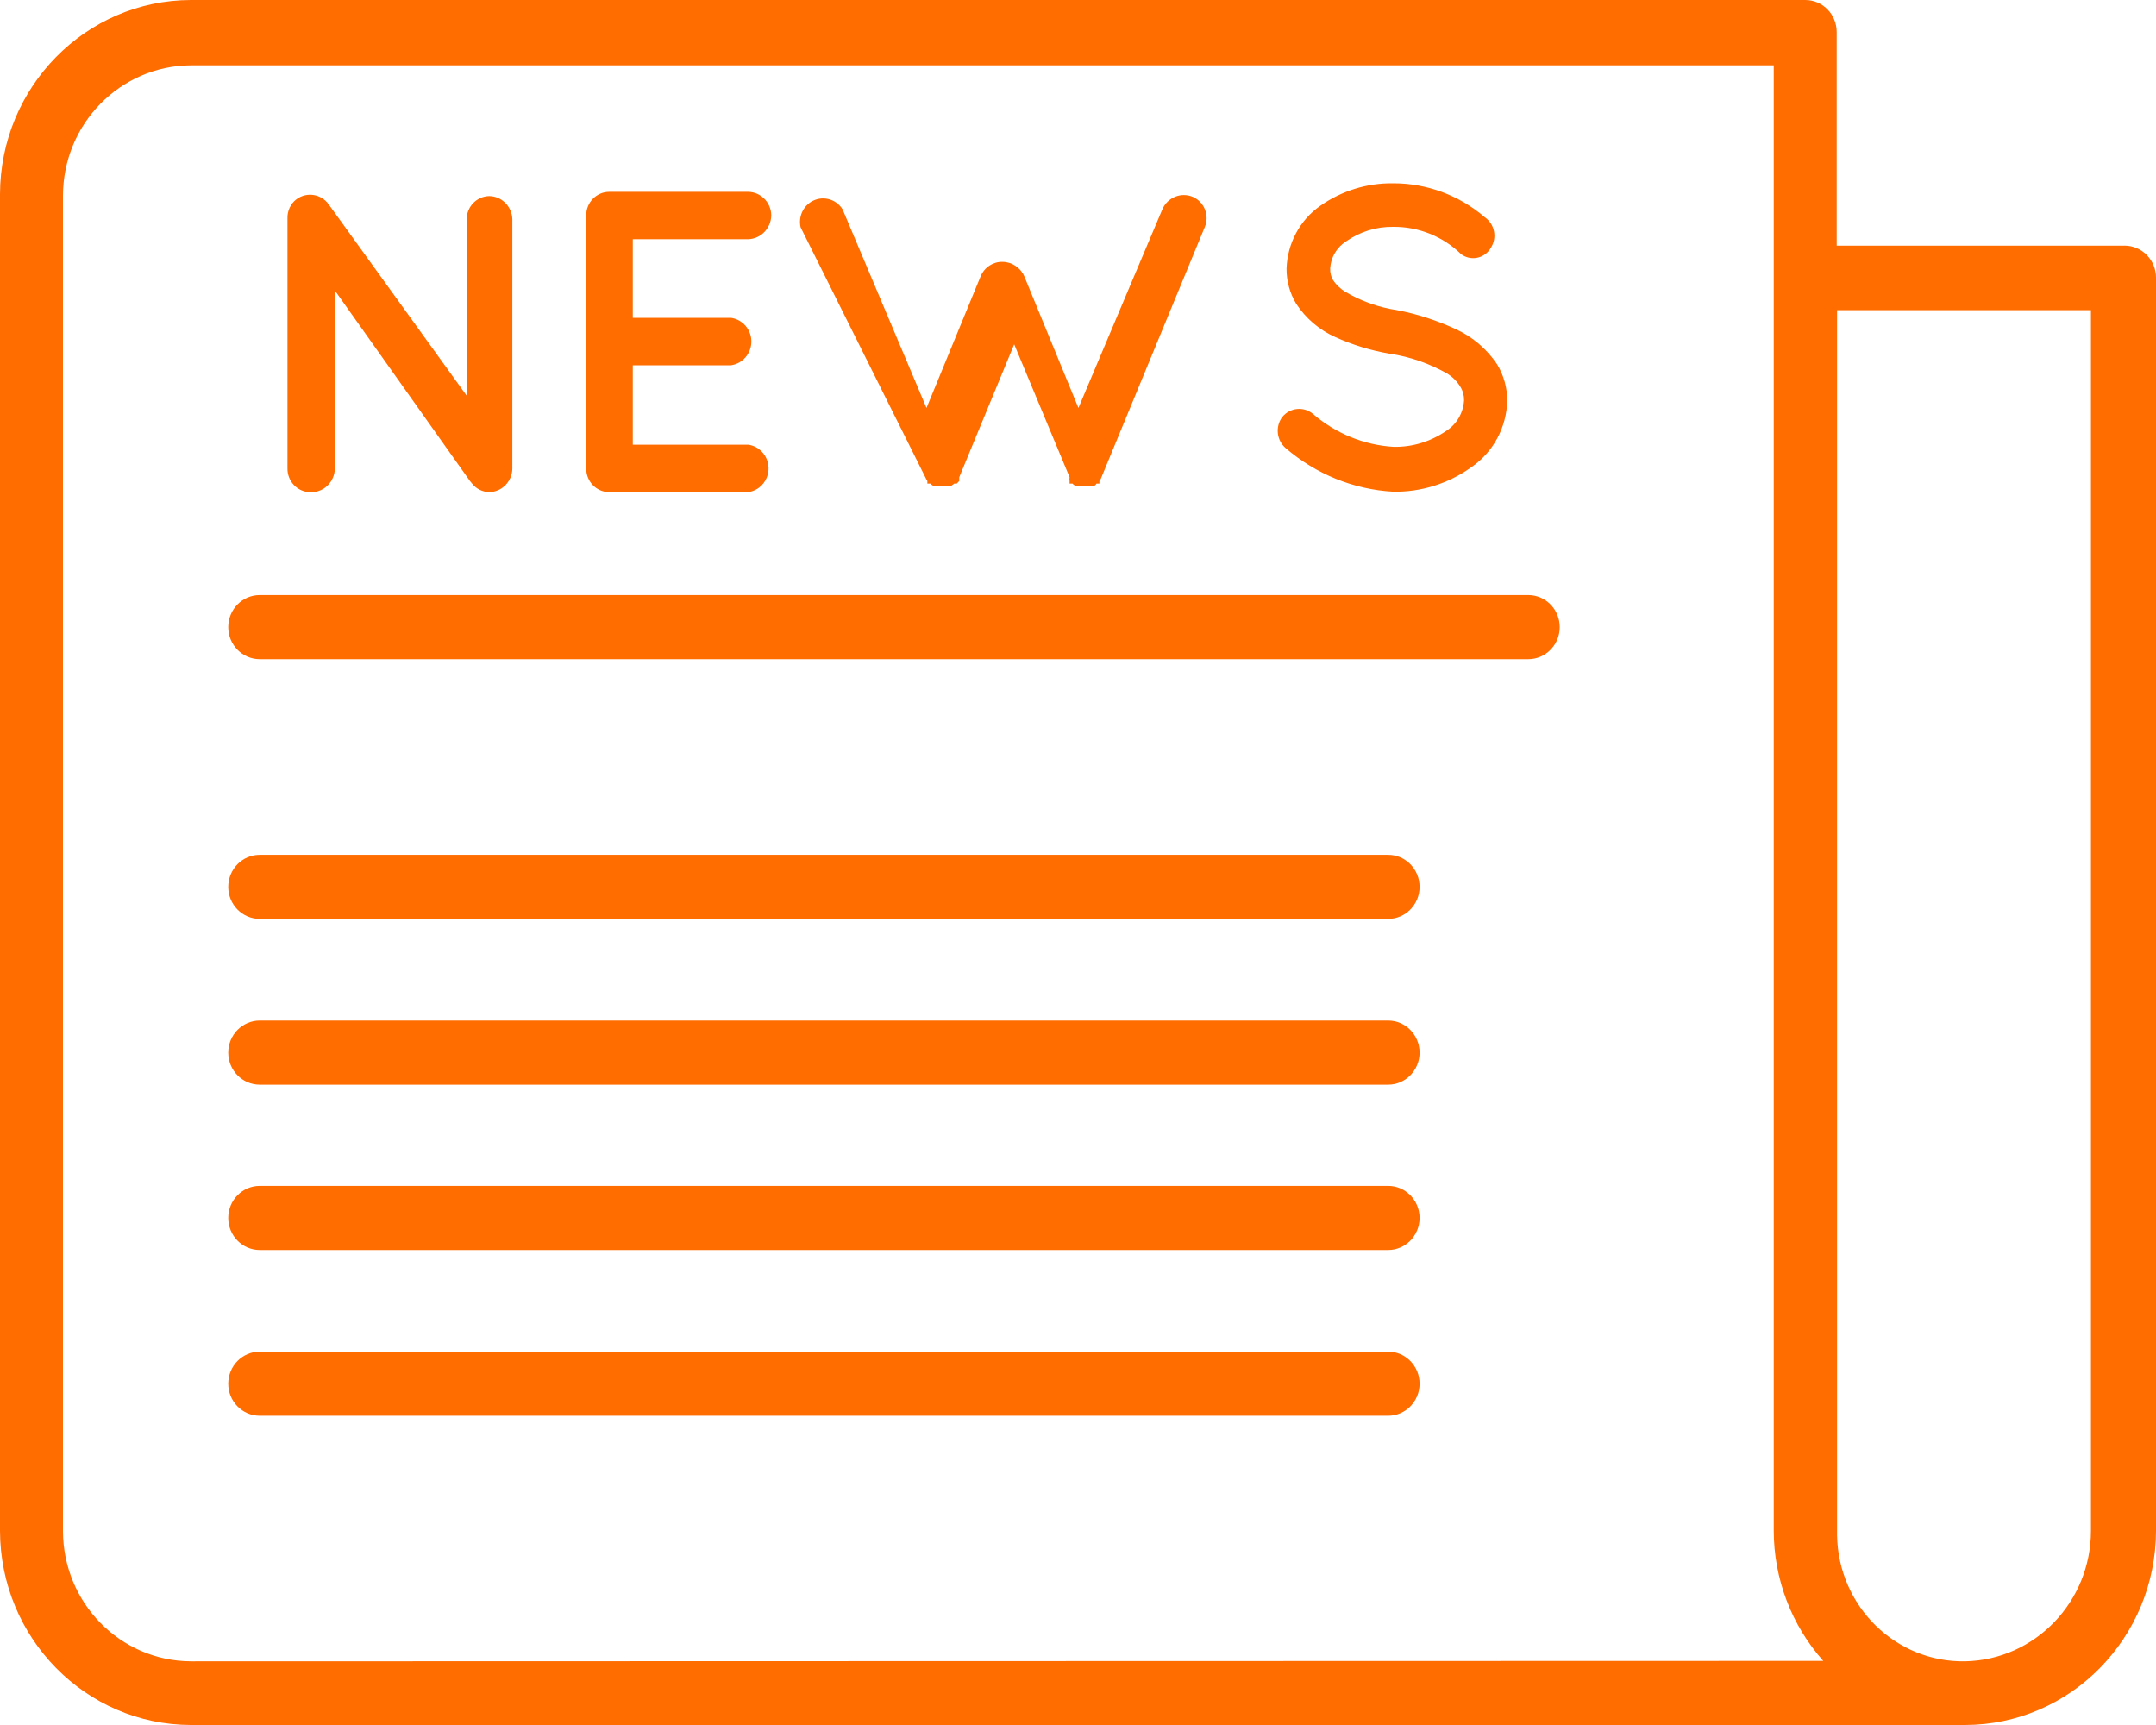
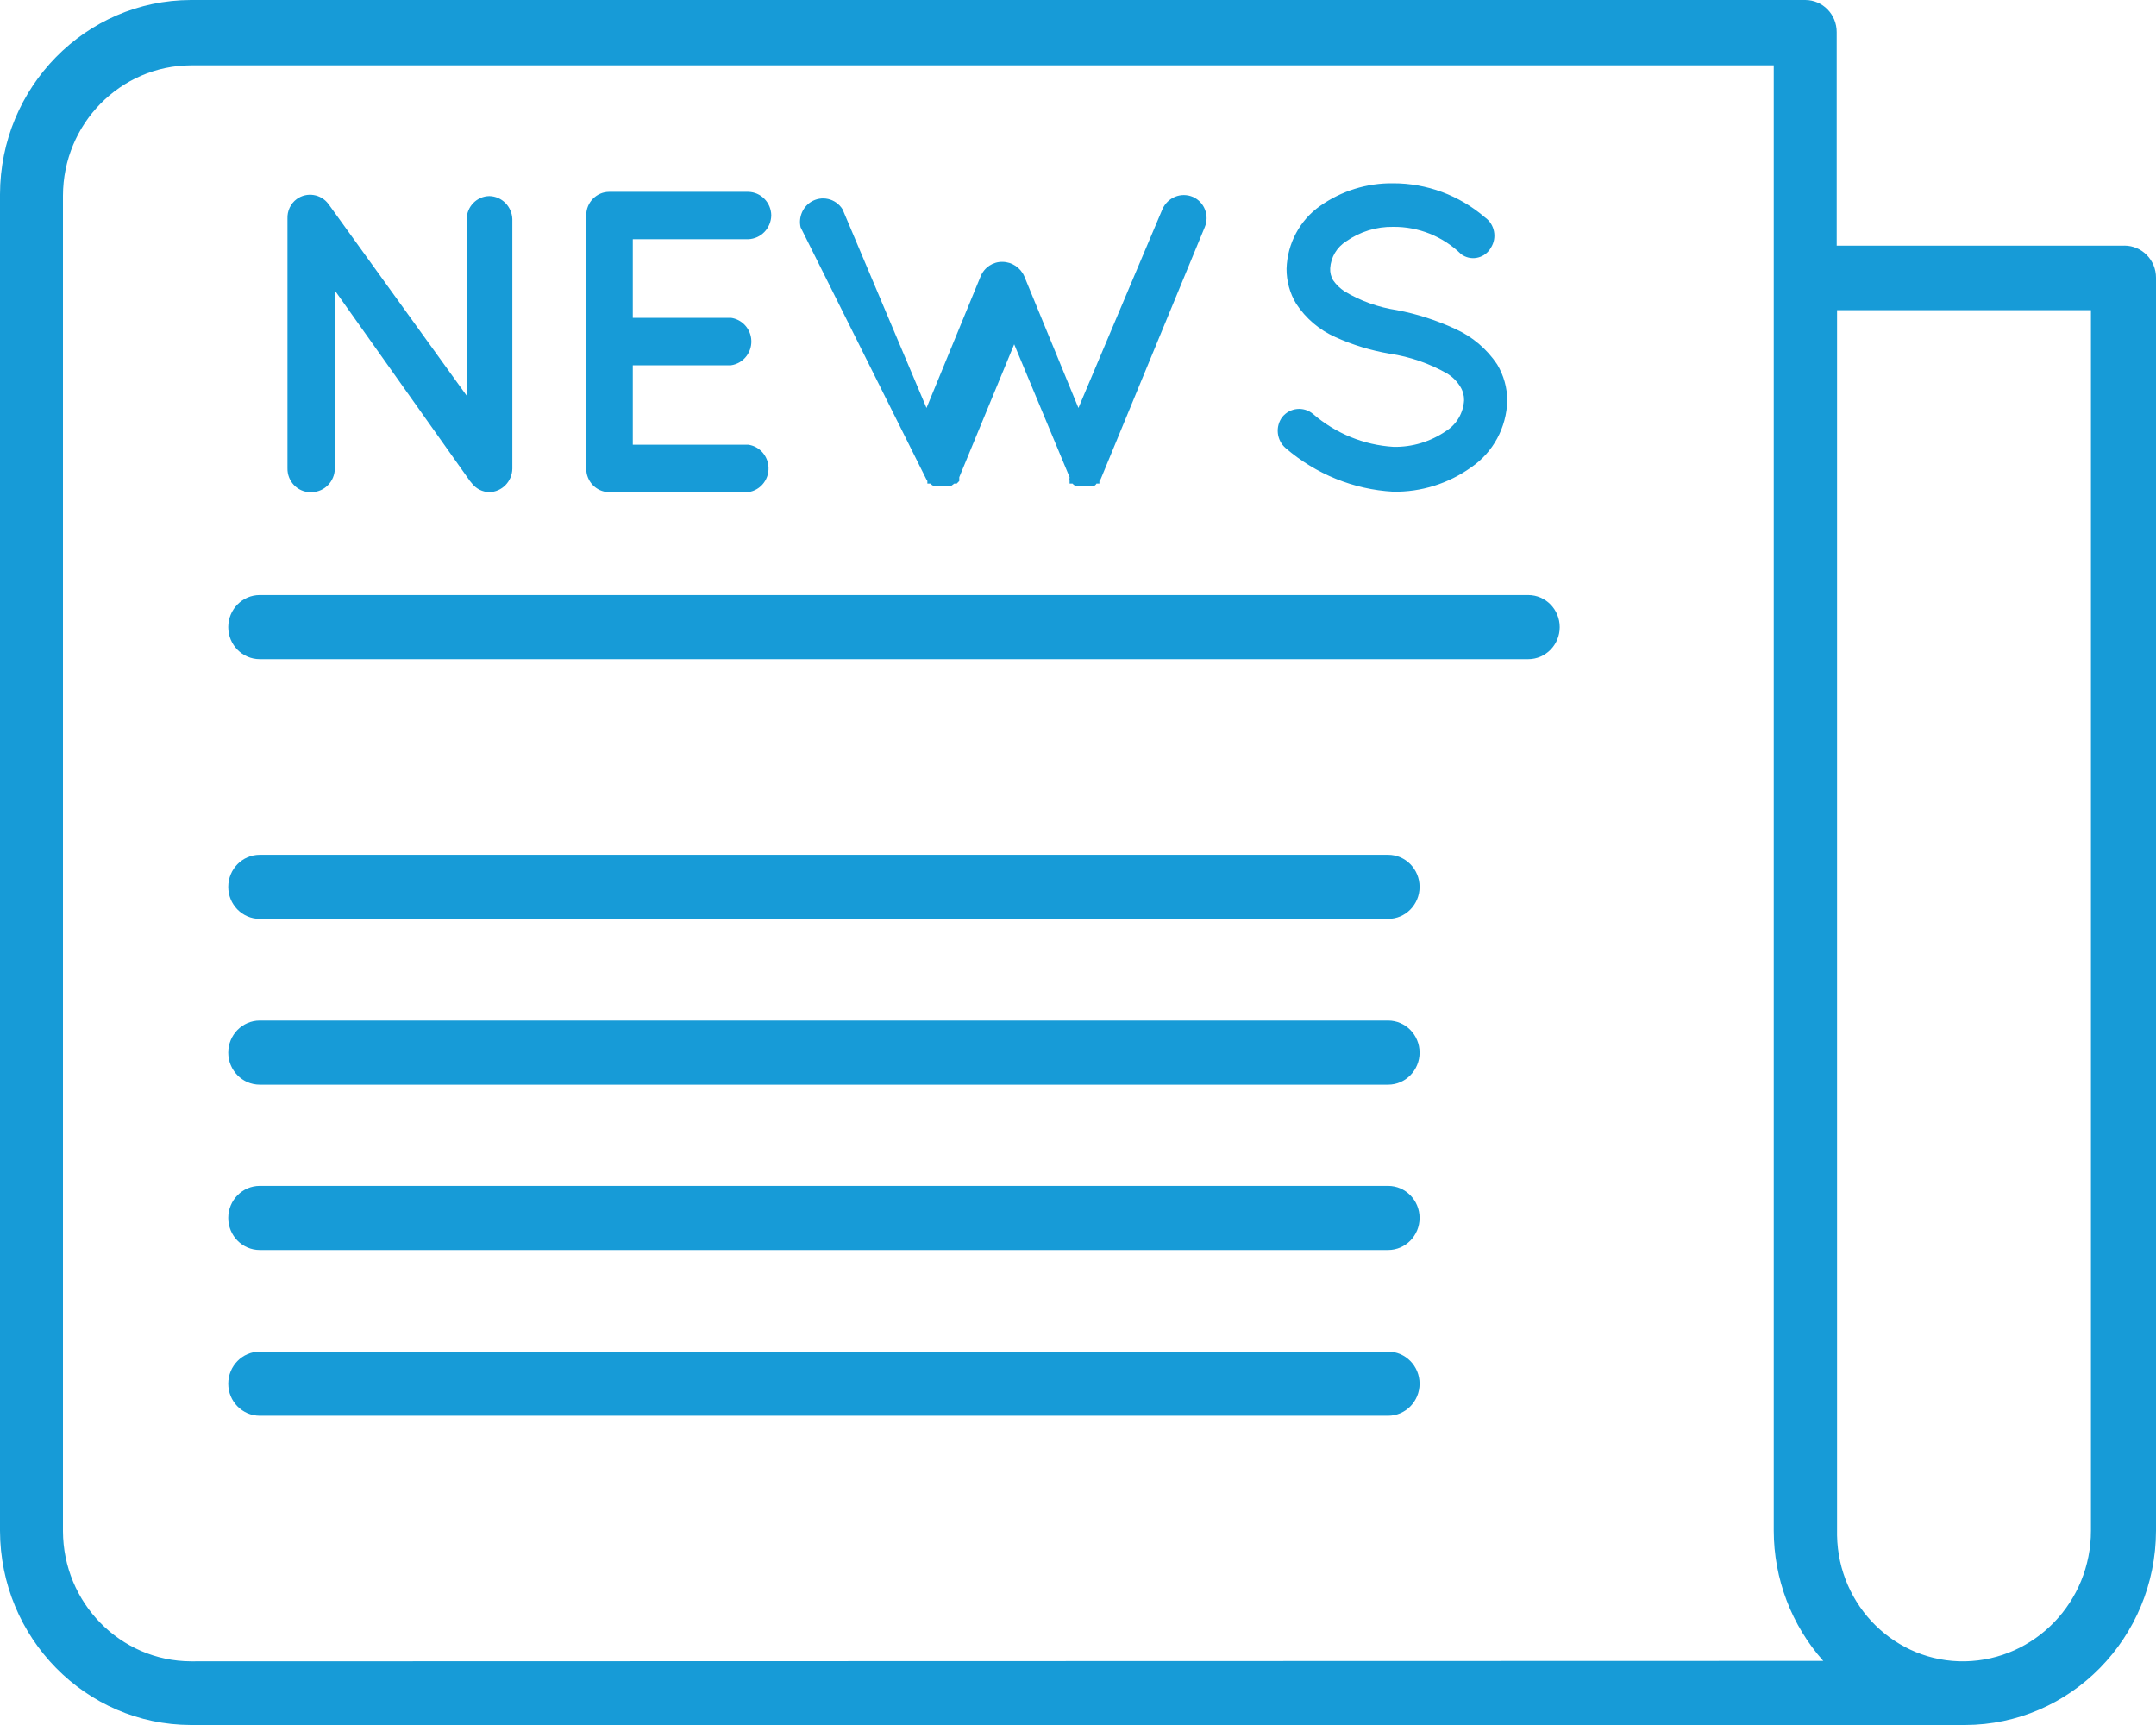
<svg xmlns="http://www.w3.org/2000/svg" width="30px" height="24px">
-   <path fill-rule="evenodd" fill="rgb(255, 108, 0)" d="M27.343,24.000 L2.657,24.000 C1.191,23.997 0.003,22.788 -0.000,21.296 L-0.000,2.704 C0.003,1.212 1.191,0.003 2.657,-0.000 L25.119,-0.000 C25.361,-0.000 25.557,0.199 25.557,0.446 L25.557,3.418 L29.556,3.418 C29.558,3.417 29.560,3.417 29.562,3.417 C29.804,3.418 30.000,3.617 30.000,3.863 L30.000,21.296 C29.997,22.788 28.809,23.997 27.343,24.000 ZM24.681,21.296 L24.681,0.909 L2.657,0.909 C1.674,0.913 0.879,1.722 0.876,2.722 L0.876,21.302 C0.879,22.301 1.674,23.111 2.657,23.114 L25.370,23.108 C24.928,22.612 24.682,21.966 24.681,21.296 ZM29.095,4.315 L25.562,4.315 L25.562,21.302 C25.562,21.322 25.562,21.342 25.562,21.361 C25.579,22.346 26.376,23.131 27.343,23.114 C28.316,23.095 29.095,22.286 29.095,21.296 L29.095,4.315 ZM3.614,8.279 L21.265,8.279 C21.507,8.279 21.703,8.479 21.703,8.725 C21.703,8.971 21.507,9.171 21.265,9.171 L3.614,9.171 C3.372,9.171 3.176,8.971 3.176,8.725 C3.176,8.479 3.372,8.279 3.614,8.279 ZM3.614,11.893 L19.315,11.893 C19.557,11.893 19.753,12.093 19.753,12.339 C19.753,12.585 19.557,12.784 19.315,12.784 L3.614,12.784 C3.372,12.784 3.176,12.585 3.176,12.339 C3.176,12.093 3.372,11.893 3.614,11.893 ZM3.614,14.199 L19.315,14.199 C19.557,14.199 19.753,14.399 19.753,14.645 C19.753,14.891 19.557,15.091 19.315,15.091 L3.614,15.091 C3.372,15.091 3.176,14.891 3.176,14.645 C3.176,14.399 3.372,14.199 3.614,14.199 ZM3.614,16.499 L19.315,16.499 C19.557,16.499 19.753,16.699 19.753,16.945 C19.753,17.191 19.557,17.391 19.315,17.391 L3.614,17.391 C3.372,17.391 3.176,17.191 3.176,16.945 C3.176,16.699 3.372,16.499 3.614,16.499 ZM3.614,18.805 L19.315,18.805 C19.557,18.805 19.753,19.005 19.753,19.251 C19.753,19.497 19.557,19.697 19.315,19.697 L3.614,19.697 C3.372,19.697 3.176,19.497 3.176,19.251 C3.176,19.005 3.372,18.805 3.614,18.805 ZM19.385,6.841 C18.835,6.810 18.311,6.597 17.890,6.235 C17.763,6.126 17.742,5.935 17.843,5.801 C17.950,5.670 18.141,5.651 18.270,5.759 C18.585,6.031 18.978,6.192 19.391,6.217 C19.650,6.222 19.905,6.145 20.121,5.997 C20.268,5.905 20.362,5.745 20.372,5.569 C20.373,5.502 20.355,5.436 20.319,5.379 C20.275,5.307 20.215,5.246 20.144,5.201 C19.894,5.058 19.621,4.963 19.338,4.921 C19.077,4.877 18.821,4.799 18.579,4.689 C18.359,4.591 18.170,4.430 18.036,4.226 C17.947,4.079 17.901,3.910 17.902,3.738 C17.913,3.388 18.086,3.064 18.369,2.865 C18.667,2.655 19.022,2.545 19.385,2.550 C19.853,2.549 20.306,2.717 20.664,3.025 C20.798,3.120 20.835,3.307 20.745,3.447 C20.741,3.455 20.736,3.463 20.730,3.471 C20.638,3.601 20.459,3.631 20.331,3.536 C20.077,3.288 19.737,3.152 19.385,3.156 C19.152,3.152 18.923,3.223 18.731,3.358 C18.602,3.439 18.519,3.578 18.509,3.732 C18.506,3.791 18.520,3.849 18.550,3.899 C18.592,3.960 18.646,4.012 18.708,4.053 C18.932,4.188 19.180,4.276 19.438,4.315 C19.717,4.368 19.990,4.456 20.249,4.576 C20.485,4.682 20.688,4.853 20.833,5.070 C20.924,5.222 20.973,5.397 20.973,5.575 C20.963,5.949 20.776,6.294 20.471,6.502 C20.153,6.729 19.773,6.848 19.385,6.841 ZM15.327,6.639 C15.321,6.658 15.311,6.677 15.298,6.692 L15.298,6.728 L15.257,6.728 C15.239,6.764 15.204,6.764 15.204,6.764 L15.158,6.764 L15.017,6.764 L14.977,6.764 C14.956,6.757 14.938,6.745 14.924,6.728 L14.883,6.728 L14.883,6.692 C14.880,6.675 14.880,6.657 14.883,6.639 L14.112,4.790 L13.348,6.639 L13.348,6.692 L13.313,6.728 L13.278,6.728 L13.231,6.764 C13.215,6.759 13.199,6.759 13.184,6.764 L13.038,6.764 L12.997,6.764 C12.977,6.756 12.960,6.744 12.945,6.728 C12.904,6.728 12.904,6.728 12.904,6.728 L12.904,6.692 C12.893,6.675 12.883,6.657 12.875,6.639 L11.140,3.162 C11.109,3.026 11.166,2.886 11.281,2.811 C11.431,2.715 11.629,2.760 11.724,2.912 L12.892,5.676 L13.645,3.845 C13.696,3.721 13.817,3.640 13.949,3.643 C14.080,3.644 14.200,3.723 14.253,3.845 L15.006,5.676 L16.174,2.912 C16.246,2.746 16.435,2.669 16.600,2.740 C16.759,2.811 16.833,2.999 16.763,3.162 L15.327,6.639 ZM10.411,3.328 L8.805,3.328 L8.805,4.422 L10.171,4.422 C10.317,4.442 10.432,4.559 10.452,4.707 C10.476,4.890 10.350,5.057 10.171,5.082 L8.805,5.082 L8.805,6.187 L10.411,6.187 C10.557,6.207 10.671,6.324 10.691,6.473 C10.715,6.655 10.590,6.822 10.411,6.847 L8.478,6.847 C8.476,6.847 8.474,6.847 8.472,6.847 C8.295,6.844 8.154,6.695 8.157,6.514 L8.157,2.995 C8.157,2.815 8.301,2.669 8.478,2.669 L10.411,2.669 C10.587,2.672 10.729,2.816 10.732,2.995 C10.729,3.176 10.588,3.322 10.411,3.328 ZM6.808,6.847 C6.715,6.845 6.627,6.802 6.569,6.728 L6.539,6.692 L4.659,4.041 L4.659,6.520 C4.656,6.697 4.518,6.841 4.344,6.847 C4.334,6.848 4.324,6.848 4.314,6.848 C4.137,6.844 3.996,6.695 4.000,6.514 L4.000,3.043 C3.995,2.936 4.043,2.833 4.128,2.770 C4.270,2.667 4.468,2.698 4.572,2.841 L6.493,5.504 L6.493,3.049 C6.496,2.873 6.635,2.731 6.808,2.728 C6.982,2.731 7.123,2.872 7.129,3.049 L7.129,6.520 C7.126,6.699 6.984,6.844 6.808,6.847 Z" />
+   <path fill-rule="evenodd" fill="#179bd7" d="M27.343,24.000 L2.657,24.000 C1.191,23.997 0.003,22.788 -0.000,21.296 L-0.000,2.704 C0.003,1.212 1.191,0.003 2.657,-0.000 L25.119,-0.000 C25.361,-0.000 25.557,0.199 25.557,0.446 L25.557,3.418 L29.556,3.418 C29.558,3.417 29.560,3.417 29.562,3.417 C29.804,3.418 30.000,3.617 30.000,3.863 L30.000,21.296 C29.997,22.788 28.809,23.997 27.343,24.000 ZM24.681,21.296 L24.681,0.909 L2.657,0.909 C1.674,0.913 0.879,1.722 0.876,2.722 L0.876,21.302 C0.879,22.301 1.674,23.111 2.657,23.114 L25.370,23.108 C24.928,22.612 24.682,21.966 24.681,21.296 ZM29.095,4.315 L25.562,4.315 L25.562,21.302 C25.562,21.322 25.562,21.342 25.562,21.361 C25.579,22.346 26.376,23.131 27.343,23.114 C28.316,23.095 29.095,22.286 29.095,21.296 L29.095,4.315 ZM3.614,8.279 L21.265,8.279 C21.507,8.279 21.703,8.479 21.703,8.725 C21.703,8.971 21.507,9.171 21.265,9.171 L3.614,9.171 C3.372,9.171 3.176,8.971 3.176,8.725 C3.176,8.479 3.372,8.279 3.614,8.279 ZM3.614,11.893 L19.315,11.893 C19.557,11.893 19.753,12.093 19.753,12.339 C19.753,12.585 19.557,12.784 19.315,12.784 L3.614,12.784 C3.372,12.784 3.176,12.585 3.176,12.339 C3.176,12.093 3.372,11.893 3.614,11.893 ZM3.614,14.199 L19.315,14.199 C19.557,14.199 19.753,14.399 19.753,14.645 C19.753,14.891 19.557,15.091 19.315,15.091 L3.614,15.091 C3.372,15.091 3.176,14.891 3.176,14.645 C3.176,14.399 3.372,14.199 3.614,14.199 ZM3.614,16.499 L19.315,16.499 C19.557,16.499 19.753,16.699 19.753,16.945 C19.753,17.191 19.557,17.391 19.315,17.391 L3.614,17.391 C3.372,17.391 3.176,17.191 3.176,16.945 C3.176,16.699 3.372,16.499 3.614,16.499 ZM3.614,18.805 L19.315,18.805 C19.557,18.805 19.753,19.005 19.753,19.251 C19.753,19.497 19.557,19.697 19.315,19.697 L3.614,19.697 C3.372,19.697 3.176,19.497 3.176,19.251 C3.176,19.005 3.372,18.805 3.614,18.805 ZM19.385,6.841 C18.835,6.810 18.311,6.597 17.890,6.235 C17.763,6.126 17.742,5.935 17.843,5.801 C17.950,5.670 18.141,5.651 18.270,5.759 C18.585,6.031 18.978,6.192 19.391,6.217 C19.650,6.222 19.905,6.145 20.121,5.997 C20.268,5.905 20.362,5.745 20.372,5.569 C20.373,5.502 20.355,5.436 20.319,5.379 C20.275,5.307 20.215,5.246 20.144,5.201 C19.894,5.058 19.621,4.963 19.338,4.921 C19.077,4.877 18.821,4.799 18.579,4.689 C18.359,4.591 18.170,4.430 18.036,4.226 C17.947,4.079 17.901,3.910 17.902,3.738 C17.913,3.388 18.086,3.064 18.369,2.865 C18.667,2.655 19.022,2.545 19.385,2.550 C19.853,2.549 20.306,2.717 20.664,3.025 C20.798,3.120 20.835,3.307 20.745,3.447 C20.741,3.455 20.736,3.463 20.730,3.471 C20.638,3.601 20.459,3.631 20.331,3.536 C20.077,3.288 19.737,3.152 19.385,3.156 C19.152,3.152 18.923,3.223 18.731,3.358 C18.602,3.439 18.519,3.578 18.509,3.732 C18.506,3.791 18.520,3.849 18.550,3.899 C18.592,3.960 18.646,4.012 18.708,4.053 C18.932,4.188 19.180,4.276 19.438,4.315 C19.717,4.368 19.990,4.456 20.249,4.576 C20.485,4.682 20.688,4.853 20.833,5.070 C20.924,5.222 20.973,5.397 20.973,5.575 C20.963,5.949 20.776,6.294 20.471,6.502 C20.153,6.729 19.773,6.848 19.385,6.841 ZM15.327,6.639 C15.321,6.658 15.311,6.677 15.298,6.692 L15.298,6.728 L15.257,6.728 C15.239,6.764 15.204,6.764 15.204,6.764 L15.158,6.764 L15.017,6.764 L14.977,6.764 C14.956,6.757 14.938,6.745 14.924,6.728 L14.883,6.728 L14.883,6.692 C14.880,6.675 14.880,6.657 14.883,6.639 L14.112,4.790 L13.348,6.639 L13.348,6.692 L13.313,6.728 L13.278,6.728 L13.231,6.764 C13.215,6.759 13.199,6.759 13.184,6.764 L13.038,6.764 L12.997,6.764 C12.977,6.756 12.960,6.744 12.945,6.728 C12.904,6.728 12.904,6.728 12.904,6.728 L12.904,6.692 C12.893,6.675 12.883,6.657 12.875,6.639 L11.140,3.162 C11.109,3.026 11.166,2.886 11.281,2.811 C11.431,2.715 11.629,2.760 11.724,2.912 L12.892,5.676 L13.645,3.845 C13.696,3.721 13.817,3.640 13.949,3.643 C14.080,3.644 14.200,3.723 14.253,3.845 L15.006,5.676 L16.174,2.912 C16.246,2.746 16.435,2.669 16.600,2.740 C16.759,2.811 16.833,2.999 16.763,3.162 L15.327,6.639 ZM10.411,3.328 L8.805,3.328 L8.805,4.422 L10.171,4.422 C10.317,4.442 10.432,4.559 10.452,4.707 C10.476,4.890 10.350,5.057 10.171,5.082 L8.805,5.082 L8.805,6.187 L10.411,6.187 C10.557,6.207 10.671,6.324 10.691,6.473 C10.715,6.655 10.590,6.822 10.411,6.847 L8.478,6.847 C8.476,6.847 8.474,6.847 8.472,6.847 C8.295,6.844 8.154,6.695 8.157,6.514 L8.157,2.995 C8.157,2.815 8.301,2.669 8.478,2.669 L10.411,2.669 C10.587,2.672 10.729,2.816 10.732,2.995 C10.729,3.176 10.588,3.322 10.411,3.328 ZM6.808,6.847 C6.715,6.845 6.627,6.802 6.569,6.728 L6.539,6.692 L4.659,4.041 L4.659,6.520 C4.656,6.697 4.518,6.841 4.344,6.847 C4.334,6.848 4.324,6.848 4.314,6.848 C4.137,6.844 3.996,6.695 4.000,6.514 L4.000,3.043 C3.995,2.936 4.043,2.833 4.128,2.770 C4.270,2.667 4.468,2.698 4.572,2.841 L6.493,5.504 L6.493,3.049 C6.496,2.873 6.635,2.731 6.808,2.728 C6.982,2.731 7.123,2.872 7.129,3.049 L7.129,6.520 C7.126,6.699 6.984,6.844 6.808,6.847 Z" />
</svg>
